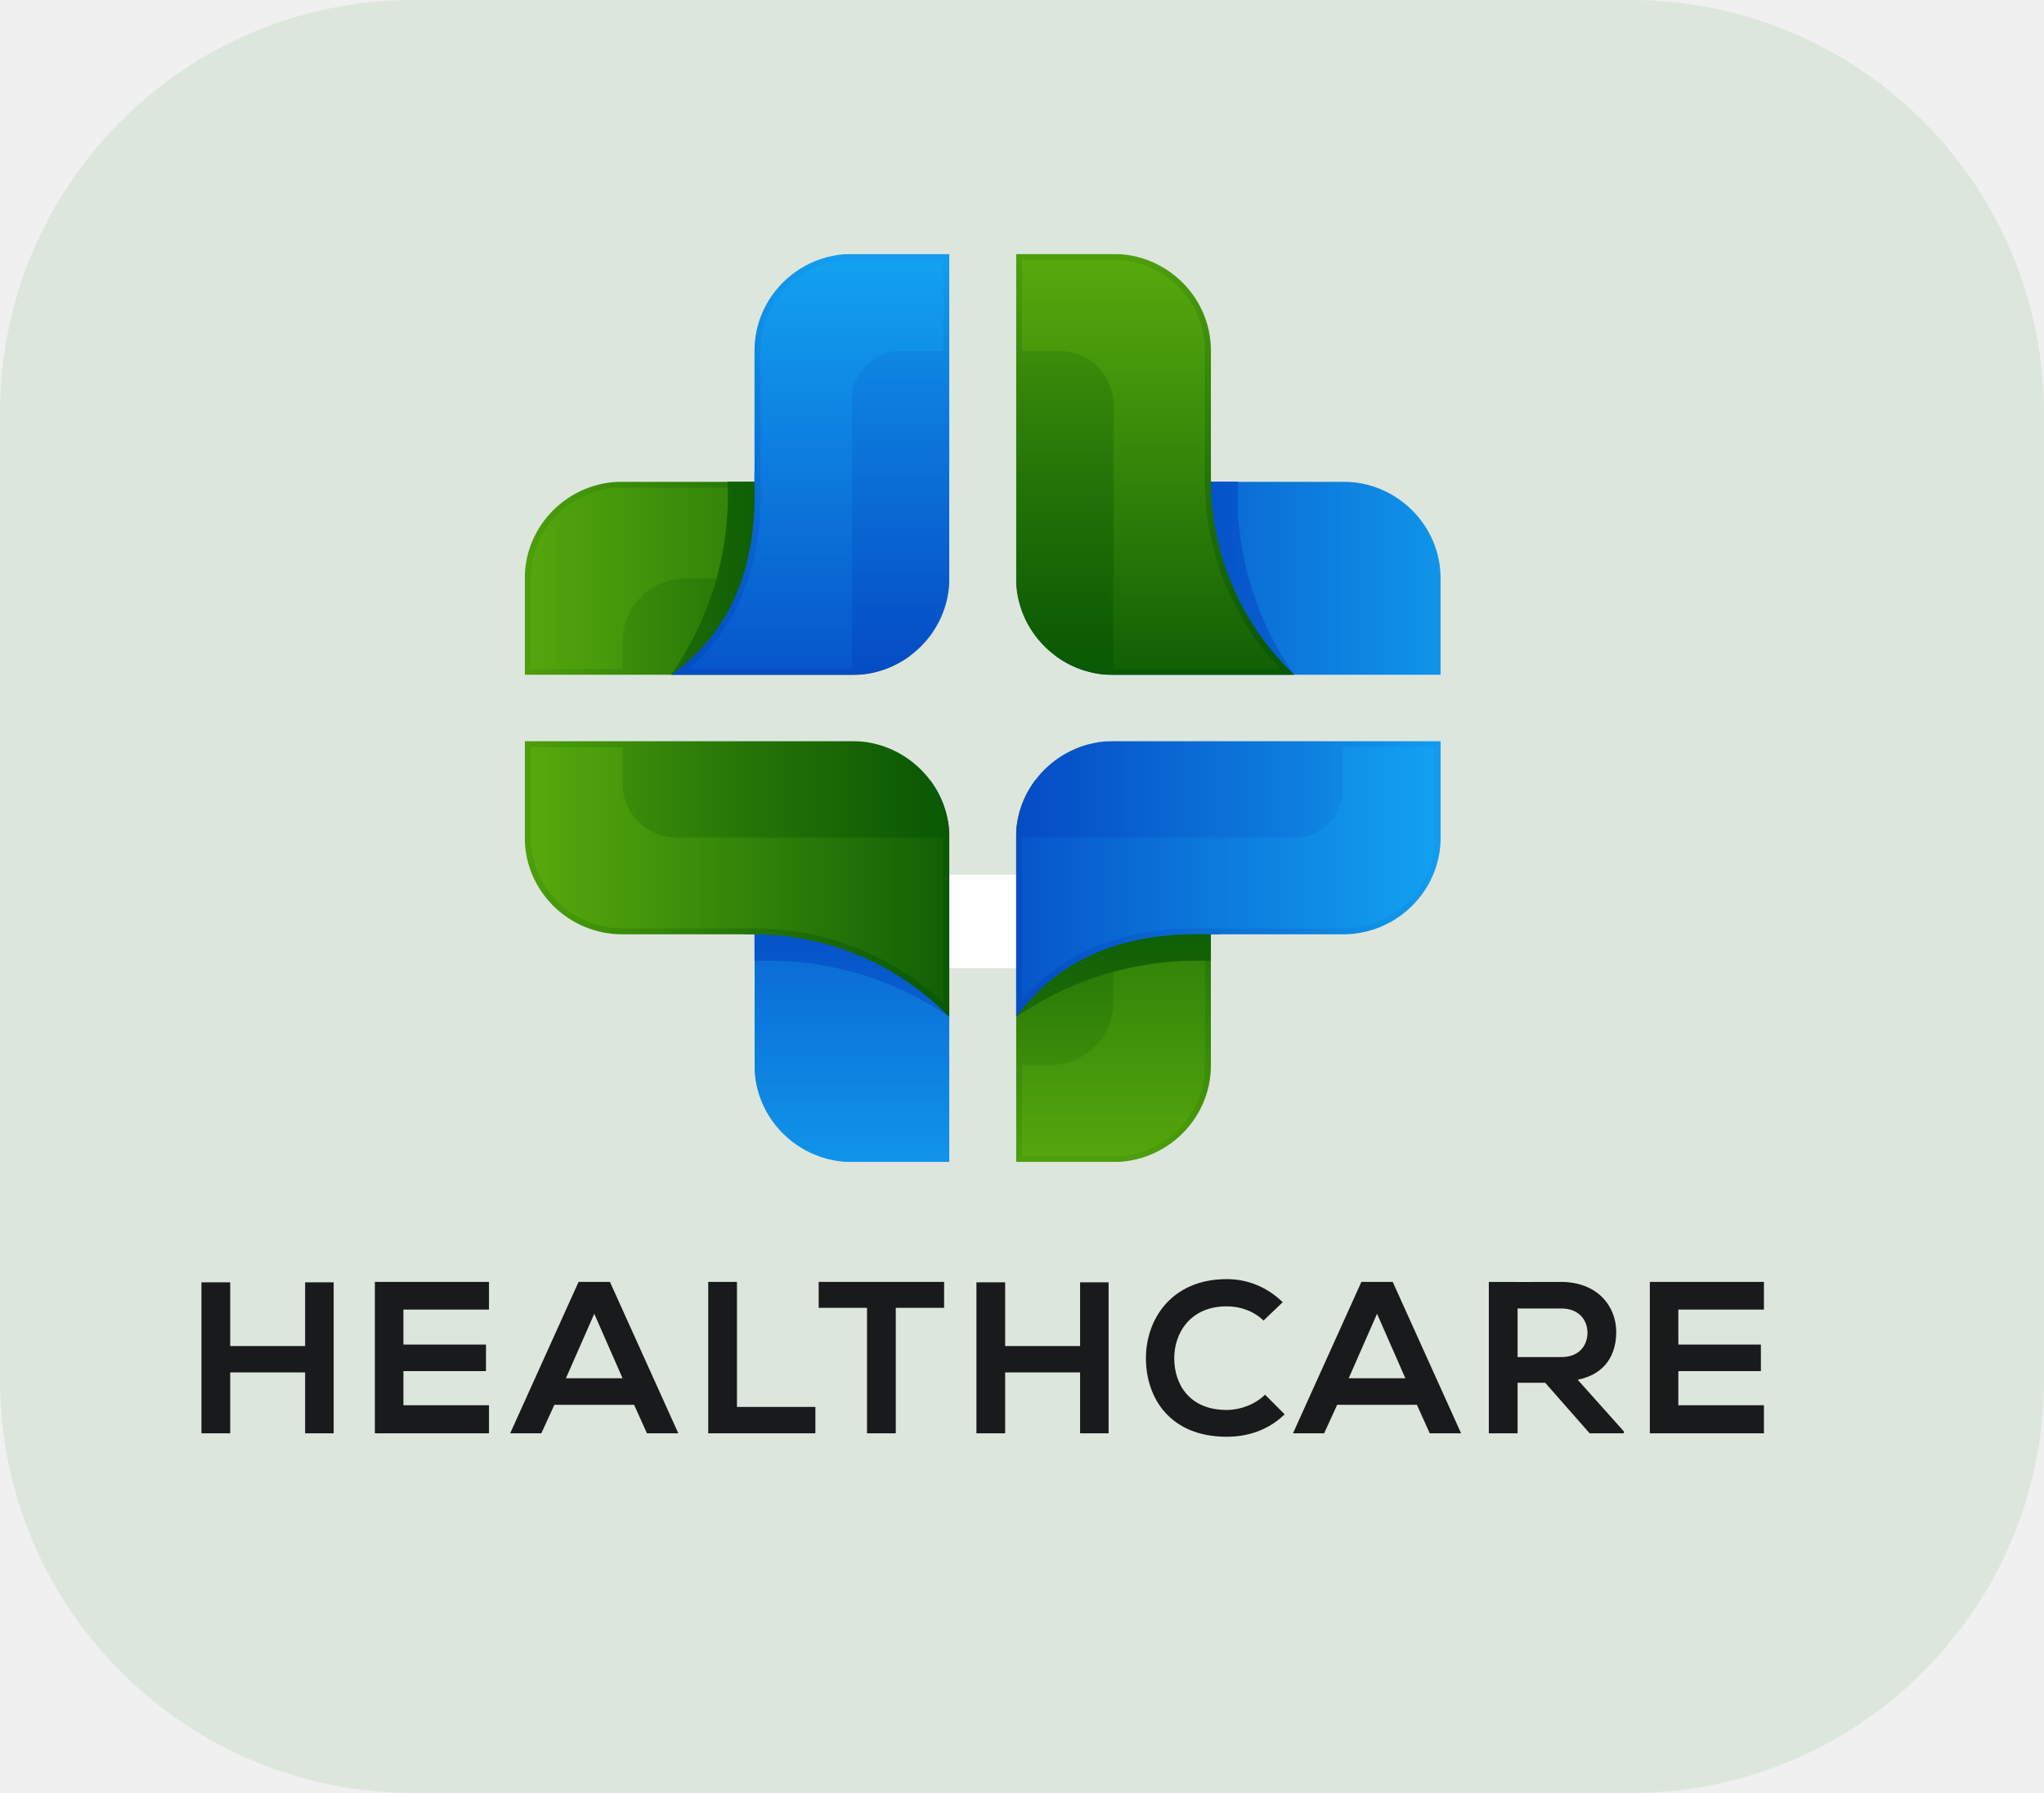
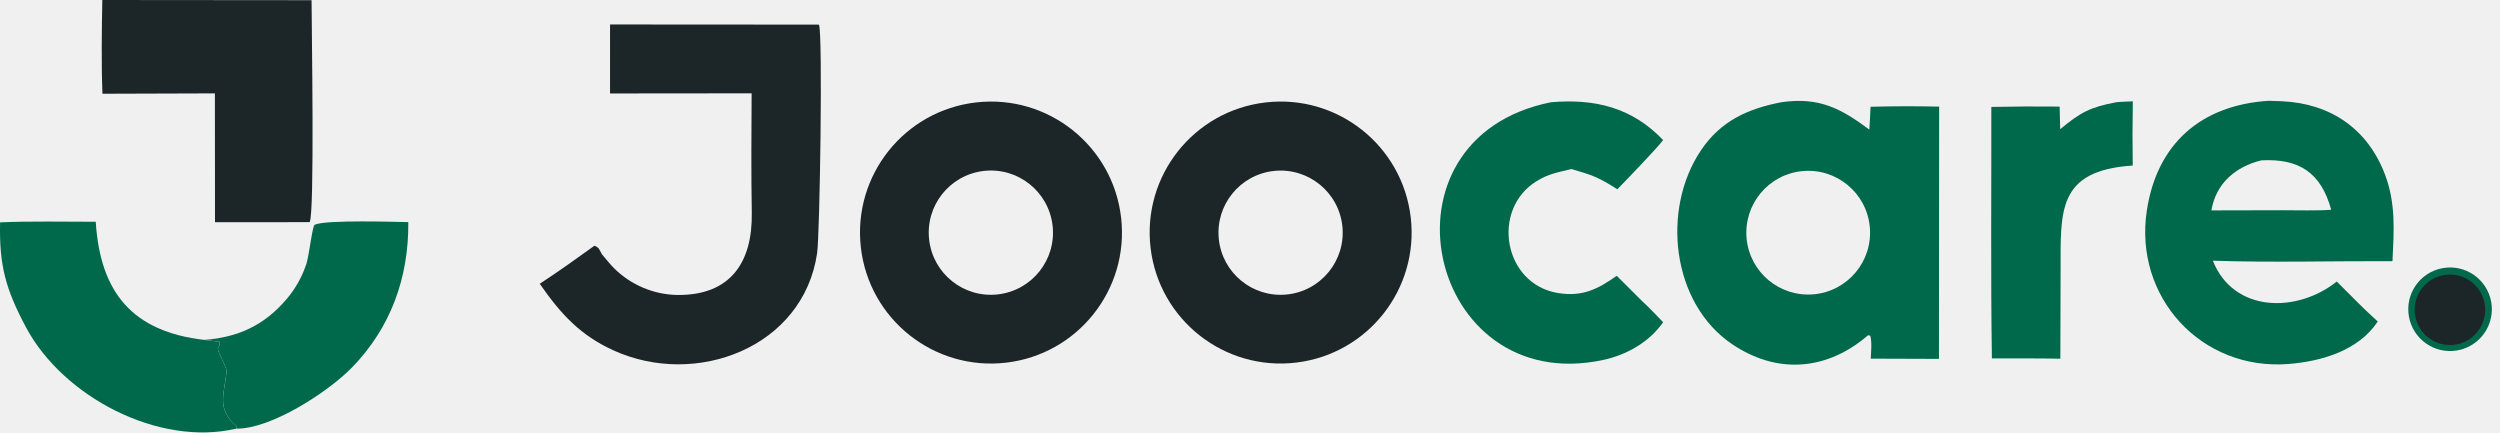
- <svg xmlns="http://www.w3.org/2000/svg" width="57" height="50" viewBox="0 0 57 50" fill="none">
-   <rect width="57" height="50" rx="11.52" fill="#09760A" fill-opacity="0.08" />
-   <path d="M28.719 24.392H26.088V27H28.719V24.392Z" fill="white" />
-   <mask id="mask0_3789_3077" style="mask-type:luminance" maskUnits="userSpaceOnUse" x="28" y="26" width="6" height="7">
-     <path fill-rule="evenodd" clip-rule="evenodd" d="M33.768 26.053V29.71C33.768 31.192 32.545 32.405 31.051 32.405H28.333V28.364C29.51 26.739 31.322 25.969 33.768 26.053Z" fill="white" />
-   </mask>
-   <g mask="url(#mask0_3789_3077)">
-     <path d="M33.768 25.97H28.333V32.406H33.768V25.97Z" fill="url(#paint0_linear_3789_3077)" />
-   </g>
-   <mask id="mask1_3789_3077" style="mask-type:luminance" maskUnits="userSpaceOnUse" x="28" y="26" width="6" height="7">
-     <path fill-rule="evenodd" clip-rule="evenodd" d="M33.604 26.212V29.711C33.604 31.104 32.455 32.244 31.05 32.244H28.496V29.699H29.288C30.257 29.699 31.05 28.913 31.05 27.951V26.563C31.863 26.29 32.736 26.195 33.604 26.212Z" fill="white" />
-   </mask>
-   <g mask="url(#mask1_3789_3077)">
-     <path d="M33.604 26.196H28.496V32.245H33.604V26.196Z" fill="url(#paint1_linear_3789_3077)" />
-   </g>
-   <mask id="mask2_3789_3077" style="mask-type:luminance" maskUnits="userSpaceOnUse" x="28" y="21" width="7" height="8">
-     <path fill-rule="evenodd" clip-rule="evenodd" d="M34.03 26.053H33.768V26.799C31.832 26.713 29.921 27.263 28.333 28.364V23.358C28.333 23.336 28.333 23.314 28.334 23.292L28.334 23.286C28.335 23.264 28.335 23.242 28.337 23.22C28.338 23.198 28.339 23.177 28.341 23.155L28.341 23.149C28.343 23.128 28.345 23.106 28.347 23.085L28.347 23.083C28.349 23.062 28.352 23.041 28.355 23.021L28.356 23.012C28.358 22.992 28.361 22.973 28.364 22.953L28.365 22.946C28.368 22.927 28.371 22.907 28.375 22.888L28.377 22.878C28.38 22.859 28.384 22.841 28.387 22.823L28.39 22.812C28.393 22.794 28.398 22.776 28.402 22.758L28.404 22.746C28.409 22.729 28.413 22.711 28.417 22.694L28.421 22.68C28.425 22.663 28.43 22.647 28.434 22.631L28.439 22.615C28.443 22.6 28.448 22.585 28.453 22.57C28.455 22.563 28.457 22.556 28.459 22.549C28.464 22.535 28.468 22.52 28.473 22.506C28.476 22.5 28.478 22.493 28.48 22.486C28.485 22.473 28.489 22.46 28.494 22.447C28.497 22.438 28.5 22.43 28.504 22.421C28.509 22.409 28.513 22.396 28.518 22.384C28.521 22.376 28.524 22.369 28.527 22.361C28.532 22.35 28.536 22.339 28.541 22.328C28.546 22.317 28.55 22.307 28.555 22.296C28.559 22.286 28.564 22.276 28.568 22.265C28.572 22.256 28.577 22.247 28.581 22.238C28.585 22.229 28.59 22.219 28.594 22.21C28.6 22.198 28.605 22.187 28.611 22.175C28.615 22.168 28.618 22.161 28.622 22.153C28.629 22.14 28.636 22.126 28.643 22.112C28.646 22.107 28.649 22.101 28.652 22.096C28.659 22.083 28.666 22.07 28.674 22.057L28.68 22.045C28.69 22.027 28.701 22.01 28.711 21.992L28.716 21.985C28.724 21.971 28.733 21.957 28.741 21.943L28.744 21.939C28.757 21.919 28.77 21.898 28.784 21.878L28.785 21.876C28.809 21.84 28.834 21.804 28.859 21.77C29.869 21.338 31.058 21.347 32.103 21.889C33.655 22.694 34.413 24.425 34.03 26.053" fill="white" />
-   </mask>
-   <g mask="url(#mask2_3789_3077)">
-     <path d="M34.413 21.339H28.333V28.365H34.413V21.339Z" fill="url(#paint2_linear_3789_3077)" />
-   </g>
-   <mask id="mask3_3789_3077" style="mask-type:luminance" maskUnits="userSpaceOnUse" x="28" y="20" width="13" height="9">
-     <path fill-rule="evenodd" clip-rule="evenodd" d="M28.333 28.366V23.36C28.333 21.878 29.556 20.665 31.051 20.665H40.174V23.36C40.174 24.842 38.951 26.055 37.456 26.055H33.768C31.322 25.971 29.51 26.741 28.333 28.366" fill="white" />
-   </mask>
-   <g mask="url(#mask3_3789_3077)">
-     <path d="M40.174 20.665H28.333V28.366H40.174V20.665Z" fill="url(#paint3_linear_3789_3077)" />
-   </g>
-   <mask id="mask4_3789_3077" style="mask-type:luminance" maskUnits="userSpaceOnUse" x="28" y="20" width="13" height="8">
-     <path fill-rule="evenodd" clip-rule="evenodd" d="M28.498 27.889V23.36H36.085C36.832 23.36 37.443 22.753 37.443 22.012V20.829H40.008V23.36C40.008 24.751 38.859 25.89 37.456 25.89H33.77C32.233 25.838 30.68 26.113 29.419 27.035C29.077 27.284 28.771 27.571 28.498 27.889Z" fill="white" />
-   </mask>
-   <g mask="url(#mask4_3789_3077)">
-     <path d="M40.008 20.829H28.498V27.889H40.008V20.829Z" fill="url(#paint4_linear_3789_3077)" />
-   </g>
-   <mask id="mask5_3789_3077" style="mask-type:luminance" maskUnits="userSpaceOnUse" x="33" y="13" width="8" height="6">
-     <path fill-rule="evenodd" clip-rule="evenodd" d="M36.098 18.822H40.173V16.127C40.173 14.645 38.95 13.433 37.456 13.433H33.768C33.774 15.469 34.615 17.414 36.098 18.822Z" fill="white" />
-   </mask>
-   <g mask="url(#mask5_3789_3077)">
-     <path d="M40.173 13.433H33.768V18.822H40.173V13.433Z" fill="url(#paint5_linear_3789_3077)" />
-   </g>
-   <mask id="mask6_3789_3077" style="mask-type:luminance" maskUnits="userSpaceOnUse" x="29" y="13" width="8" height="6">
-     <path fill-rule="evenodd" clip-rule="evenodd" d="M31.05 18.822H36.098C34.988 17.247 34.433 15.352 34.52 13.432H33.768V13.173C32.126 12.792 30.38 13.545 29.569 15.083C29.022 16.12 29.013 17.299 29.448 18.3C29.898 18.627 30.452 18.822 31.05 18.822Z" fill="white" />
-   </mask>
-   <g mask="url(#mask6_3789_3077)">
-     <path d="M36.099 12.793H29.014V18.822H36.099V12.793Z" fill="url(#paint6_linear_3789_3077)" />
-   </g>
-   <mask id="mask7_3789_3077" style="mask-type:luminance" maskUnits="userSpaceOnUse" x="28" y="7" width="9" height="12">
-     <path fill-rule="evenodd" clip-rule="evenodd" d="M33.768 13.433C33.774 15.469 34.616 17.415 36.099 18.823H31.051C29.556 18.823 28.333 17.61 28.333 16.128V7.081H31.051C32.545 7.081 33.768 8.294 33.768 9.776V13.433Z" fill="white" />
-   </mask>
-   <g mask="url(#mask7_3789_3077)">
-     <path d="M36.099 7.081H28.333V18.823H36.099V7.081Z" fill="url(#paint7_linear_3789_3077)" />
-   </g>
-   <mask id="mask8_3789_3077" style="mask-type:luminance" maskUnits="userSpaceOnUse" x="28" y="7" width="8" height="12">
-     <path fill-rule="evenodd" clip-rule="evenodd" d="M35.7 18.657H31.05V11.281C31.05 10.459 30.372 9.787 29.543 9.787H28.498V7.244H31.05C32.453 7.244 33.602 8.383 33.602 9.775V13.432C33.602 15.38 34.361 17.247 35.7 18.657Z" fill="white" />
-   </mask>
-   <g mask="url(#mask8_3789_3077)">
-     <path d="M35.7 7.244H28.498V18.657H35.7V7.244Z" fill="url(#paint8_linear_3789_3077)" />
-   </g>
-   <mask id="mask9_3789_3077" style="mask-type:luminance" maskUnits="userSpaceOnUse" x="21" y="26" width="6" height="7">
-     <path fill-rule="evenodd" clip-rule="evenodd" d="M26.475 28.365V32.406H23.758C22.263 32.406 21.04 31.193 21.04 29.711V26.054C23.093 26.06 25.055 26.894 26.475 28.365Z" fill="white" />
-   </mask>
-   <g mask="url(#mask9_3789_3077)">
-     <path d="M26.475 26.054H21.04V32.406H26.475V26.054Z" fill="url(#paint9_linear_3789_3077)" />
-   </g>
-   <mask id="mask10_3789_3077" style="mask-type:luminance" maskUnits="userSpaceOnUse" x="20" y="21" width="7" height="8">
-     <path fill-rule="evenodd" clip-rule="evenodd" d="M26.475 23.358V28.364C24.886 27.263 22.976 26.713 21.04 26.799V26.053H20.778C20.395 24.425 21.153 22.694 22.705 21.889C23.75 21.347 24.939 21.338 25.948 21.77C26.279 22.216 26.475 22.766 26.475 23.358Z" fill="white" />
-   </mask>
-   <g mask="url(#mask10_3789_3077)">
-     <path d="M26.475 21.339H20.395V28.365H26.475V21.339Z" fill="url(#paint10_linear_3789_3077)" />
-   </g>
-   <mask id="mask11_3789_3077" style="mask-type:luminance" maskUnits="userSpaceOnUse" x="14" y="20" width="13" height="9">
-     <path fill-rule="evenodd" clip-rule="evenodd" d="M21.039 26.055C23.093 26.061 25.055 26.895 26.475 28.366V23.36C26.475 21.878 25.252 20.665 23.757 20.665H14.634V23.36C14.634 24.842 15.857 26.055 17.351 26.055H21.039Z" fill="white" />
-   </mask>
-   <g mask="url(#mask11_3789_3077)">
-     <path d="M26.475 20.665H14.634V28.366H26.475V20.665Z" fill="url(#paint11_linear_3789_3077)" />
-   </g>
-   <mask id="mask12_3789_3077" style="mask-type:luminance" maskUnits="userSpaceOnUse" x="14" y="20" width="13" height="8">
-     <path fill-rule="evenodd" clip-rule="evenodd" d="M26.309 27.971V23.36H18.871C18.042 23.36 17.364 22.687 17.364 21.865V20.829H14.8V23.36C14.8 24.751 15.948 25.89 17.352 25.89H21.04C23.004 25.89 24.887 26.643 26.309 27.971Z" fill="white" />
-   </mask>
-   <g mask="url(#mask12_3789_3077)">
-     <path d="M26.309 20.829H14.8V27.971H26.309V20.829Z" fill="url(#paint12_linear_3789_3077)" />
-   </g>
-   <mask id="mask13_3789_3077" style="mask-type:luminance" maskUnits="userSpaceOnUse" x="14" y="13" width="8" height="6">
-     <path fill-rule="evenodd" clip-rule="evenodd" d="M21.039 13.433H17.351C15.857 13.433 14.634 14.645 14.634 16.127V18.822H18.709C20.347 17.655 21.124 15.859 21.039 13.433Z" fill="white" />
-   </mask>
-   <g mask="url(#mask13_3789_3077)">
-     <path d="M21.124 13.433H14.634V18.822H21.124V13.433Z" fill="url(#paint13_linear_3789_3077)" />
-   </g>
-   <mask id="mask14_3789_3077" style="mask-type:luminance" maskUnits="userSpaceOnUse" x="14" y="13" width="7" height="6">
-     <path fill-rule="evenodd" clip-rule="evenodd" d="M20.881 13.595H17.352C15.948 13.595 14.798 14.735 14.798 16.128V18.66H17.364V17.875C17.364 16.914 18.157 16.128 19.127 16.128H20.527C20.802 15.322 20.898 14.456 20.881 13.595Z" fill="white" />
-   </mask>
-   <g mask="url(#mask14_3789_3077)">
-     <path d="M20.898 13.595H14.798V18.66H20.898V13.595Z" fill="url(#paint14_linear_3789_3077)" />
-   </g>
-   <mask id="mask15_3789_3077" style="mask-type:luminance" maskUnits="userSpaceOnUse" x="18" y="13" width="8" height="6">
-     <path fill-rule="evenodd" clip-rule="evenodd" d="M21.04 13.173V13.432H20.288C20.374 15.352 19.819 17.247 18.709 18.822H23.757C23.779 18.822 23.802 18.821 23.824 18.821L23.83 18.821C23.852 18.82 23.874 18.819 23.896 18.818C23.918 18.817 23.94 18.816 23.962 18.814L23.968 18.813C23.99 18.812 24.011 18.81 24.033 18.808L24.035 18.808C24.056 18.805 24.077 18.803 24.098 18.8L24.106 18.799C24.126 18.797 24.146 18.794 24.166 18.791L24.173 18.79C24.192 18.787 24.212 18.784 24.231 18.78L24.242 18.778C24.261 18.775 24.279 18.771 24.297 18.768L24.309 18.765C24.327 18.762 24.345 18.758 24.363 18.754L24.375 18.751C24.392 18.747 24.41 18.742 24.427 18.738L24.442 18.734C24.458 18.73 24.475 18.726 24.491 18.721L24.507 18.716C24.522 18.712 24.537 18.708 24.552 18.703C24.559 18.701 24.567 18.699 24.573 18.697C24.588 18.692 24.602 18.687 24.616 18.683C24.623 18.68 24.63 18.678 24.636 18.676C24.65 18.671 24.663 18.667 24.676 18.662C24.685 18.659 24.694 18.656 24.702 18.652C24.715 18.648 24.727 18.643 24.74 18.638C24.747 18.635 24.755 18.632 24.762 18.629C24.774 18.625 24.785 18.62 24.797 18.615C24.807 18.611 24.818 18.606 24.828 18.602C24.839 18.598 24.849 18.593 24.859 18.588C24.869 18.584 24.878 18.58 24.887 18.576C24.897 18.572 24.906 18.567 24.915 18.563C24.927 18.557 24.939 18.552 24.951 18.546C24.958 18.542 24.965 18.539 24.972 18.535C24.986 18.528 25 18.521 25.014 18.514C25.019 18.511 25.025 18.508 25.03 18.505C25.044 18.498 25.057 18.491 25.07 18.484L25.082 18.477C25.1 18.467 25.117 18.457 25.135 18.447L25.143 18.442C25.157 18.434 25.171 18.425 25.185 18.417L25.188 18.415C25.209 18.402 25.23 18.388 25.251 18.375L25.252 18.374C25.289 18.35 25.324 18.325 25.359 18.3C25.794 17.299 25.785 16.12 25.239 15.083C24.427 13.545 22.681 12.792 21.04 13.173" fill="white" />
-   </mask>
-   <g mask="url(#mask15_3789_3077)">
-     <path d="M25.794 12.793H18.709V18.822H25.794V12.793Z" fill="url(#paint15_linear_3789_3077)" />
-   </g>
-   <mask id="mask16_3789_3077" style="mask-type:luminance" maskUnits="userSpaceOnUse" x="18" y="7" width="9" height="12">
-     <path fill-rule="evenodd" clip-rule="evenodd" d="M18.709 18.823H23.757C25.252 18.823 26.475 17.61 26.475 16.128V7.081H23.757C22.262 7.081 21.04 8.294 21.04 9.776V13.433C21.124 15.859 20.347 17.655 18.709 18.823Z" fill="white" />
-   </mask>
-   <g mask="url(#mask16_3789_3077)">
-     <path d="M26.475 7.081H18.709V18.823H26.475V7.081Z" fill="url(#paint16_linear_3789_3077)" />
-   </g>
-   <mask id="mask17_3789_3077" style="mask-type:luminance" maskUnits="userSpaceOnUse" x="19" y="7" width="8" height="12">
-     <path fill-rule="evenodd" clip-rule="evenodd" d="M19.189 18.657H23.757V11.134C23.757 10.393 24.368 9.787 25.116 9.787H26.309V7.244H23.757C22.354 7.244 21.205 8.383 21.205 9.775V13.429C21.258 14.954 20.98 16.494 20.05 17.744C19.799 18.082 19.51 18.387 19.189 18.657Z" fill="white" />
-   </mask>
-   <g mask="url(#mask17_3789_3077)">
-     <path d="M26.309 7.244H19.189V18.657H26.309V7.244Z" fill="url(#paint17_linear_3789_3077)" />
-   </g>
-   <path d="M49.19 39.187H46.803V38.236H49.105V37.495H46.803V36.519H49.19V35.748H46.008V39.97H49.19V39.187ZM43.541 36.489C44.045 36.489 44.269 36.827 44.269 37.166C44.269 37.506 44.051 37.844 43.541 37.844H42.32V36.489H43.541ZM45.284 39.916L43.996 38.476C44.804 38.314 45.071 37.73 45.071 37.148C45.071 36.417 44.543 35.754 43.541 35.748C42.866 35.754 42.192 35.748 41.518 35.748V39.97H42.32V38.561H43.091L44.33 39.97H45.284V39.916ZM39.19 38.434H37.611L38.401 36.636L39.19 38.434ZM39.871 39.97H40.745L38.838 35.748H37.964L36.057 39.97H36.925L37.289 39.175H39.512L39.871 39.97ZM35.278 38.892C34.998 39.169 34.579 39.319 34.209 39.319C33.158 39.319 32.751 38.591 32.745 37.892C32.739 37.188 33.182 36.429 34.209 36.429C34.579 36.429 34.956 36.555 35.235 36.826L35.77 36.314C35.332 35.887 34.786 35.67 34.209 35.67C32.672 35.67 31.949 36.79 31.956 37.892C31.962 38.988 32.63 40.066 34.209 40.066C34.822 40.066 35.387 39.867 35.824 39.44L35.278 38.892L35.278 38.892ZM30.915 39.97V35.76H30.12V37.537H28.03V35.76H27.229V39.97H28.03V38.272H30.12V39.97H30.915ZM24.178 39.97H24.98V36.471H26.328V35.748H22.83V36.471H24.178L24.178 39.97ZM19.75 35.748V39.97H22.738V39.235H20.551V35.748H19.75ZM17.361 38.434H15.782L16.572 36.636L17.361 38.434ZM18.041 39.97H18.916L17.009 35.748H16.134L14.227 39.97H15.096L15.46 39.175H17.683L18.041 39.97ZM13.636 39.187H11.25V38.236H13.552V37.495H11.25V36.519H13.636V35.748H10.454V39.97H13.636V39.187ZM9.305 39.97V35.76H8.509V37.537H6.42V35.76H5.618V39.97H6.42V38.272H8.509V39.97H9.305Z" fill="#191A1C" />
-   <defs>
-     <linearGradient id="paint0_linear_3789_3077" x1="31.051" y1="18.656" x2="31.051" y2="37.305" gradientUnits="userSpaceOnUse">
-       <stop stop-color="#045304" />
-       <stop offset="0.152" stop-color="#0C5B04" />
-       <stop offset="0.399" stop-color="#237407" />
-       <stop offset="0.709" stop-color="#499B0B" />
-       <stop offset="1" stop-color="#73C710" />
-     </linearGradient>
-     <linearGradient id="paint1_linear_3789_3077" x1="31.05" y1="18.657" x2="31.05" y2="37.306" gradientUnits="userSpaceOnUse">
-       <stop stop-color="#045304" />
-       <stop offset="0.779" stop-color="#59AC0D" />
-       <stop offset="1" stop-color="#73C710" />
-     </linearGradient>
-     <linearGradient id="paint2_linear_3789_3077" x1="31.373" y1="18.656" x2="31.373" y2="37.305" gradientUnits="userSpaceOnUse">
-       <stop stop-color="#045304" />
-       <stop offset="0.223" stop-color="#075604" />
-       <stop offset="0.404" stop-color="#106005" />
-       <stop offset="0.57" stop-color="#207107" />
-       <stop offset="0.728" stop-color="#378909" />
-       <stop offset="0.877" stop-color="#55A70C" />
-       <stop offset="1" stop-color="#73C710" />
-     </linearGradient>
-     <linearGradient id="paint3_linear_3789_3077" x1="21.832" y1="24.515" x2="42.537" y2="24.515" gradientUnits="userSpaceOnUse">
-       <stop stop-color="#0131B8" />
-       <stop offset="0.144" stop-color="#023ABC" />
-       <stop offset="0.387" stop-color="#0654C9" />
-       <stop offset="0.696" stop-color="#0D7EDE" />
-       <stop offset="1" stop-color="#15AFF7" />
-     </linearGradient>
-     <linearGradient id="paint4_linear_3789_3077" x1="21.831" y1="24.359" x2="41.881" y2="24.359" gradientUnits="userSpaceOnUse">
-       <stop stop-color="#0131B8" />
-       <stop offset="0.284" stop-color="#0650C7" />
-       <stop offset="0.903" stop-color="#12A1F0" />
-       <stop offset="1" stop-color="#15AFF7" />
-     </linearGradient>
-     <linearGradient id="paint5_linear_3789_3077" x1="24.794" y1="16.127" x2="43.925" y2="16.127" gradientUnits="userSpaceOnUse">
-       <stop stop-color="#0131B8" />
-       <stop offset="0.284" stop-color="#0650C7" />
-       <stop offset="0.903" stop-color="#12A1F0" />
-       <stop offset="1" stop-color="#15AFF7" />
-     </linearGradient>
-     <linearGradient id="paint6_linear_3789_3077" x1="24.795" y1="15.808" x2="43.925" y2="15.808" gradientUnits="userSpaceOnUse">
-       <stop stop-color="#0131B8" />
-       <stop offset="0.157" stop-color="#0135BA" />
-       <stop offset="0.342" stop-color="#0444C1" />
-       <stop offset="0.541" stop-color="#075BCD" />
-       <stop offset="0.75" stop-color="#0D7DDE" />
-       <stop offset="0.964" stop-color="#13A7F3" />
-       <stop offset="1" stop-color="#15AFF7" />
-     </linearGradient>
-     <linearGradient id="paint7_linear_3789_3077" x1="32.216" y1="20.83" x2="32.216" y2="2.181" gradientUnits="userSpaceOnUse">
-       <stop stop-color="#045304" />
-       <stop offset="0.152" stop-color="#0C5B04" />
-       <stop offset="0.399" stop-color="#237407" />
-       <stop offset="0.709" stop-color="#499B0B" />
-       <stop offset="1" stop-color="#73C710" />
-     </linearGradient>
-     <linearGradient id="paint8_linear_3789_3077" x1="32.099" y1="20.829" x2="32.099" y2="2.18" gradientUnits="userSpaceOnUse">
-       <stop stop-color="#045304" />
-       <stop offset="0.587" stop-color="#47990B" />
-       <stop offset="1" stop-color="#73C710" />
-     </linearGradient>
-     <linearGradient id="paint9_linear_3789_3077" x1="23.758" y1="17.154" x2="23.758" y2="36.126" gradientUnits="userSpaceOnUse">
-       <stop stop-color="#0131B8" />
-       <stop offset="0.284" stop-color="#0650C7" />
-       <stop offset="0.903" stop-color="#12A1F0" />
-       <stop offset="1" stop-color="#15AFF7" />
-     </linearGradient>
-     <linearGradient id="paint10_linear_3789_3077" x1="23.435" y1="17.154" x2="23.435" y2="36.126" gradientUnits="userSpaceOnUse">
-       <stop stop-color="#0131B8" />
-       <stop offset="0.157" stop-color="#0135BA" />
-       <stop offset="0.342" stop-color="#0444C1" />
-       <stop offset="0.541" stop-color="#075BCD" />
-       <stop offset="0.75" stop-color="#0D7DDE" />
-       <stop offset="0.964" stop-color="#13A7F3" />
-       <stop offset="1" stop-color="#15AFF7" />
-     </linearGradient>
-     <linearGradient id="paint11_linear_3789_3077" x1="28.5" y1="24.515" x2="9.692" y2="24.515" gradientUnits="userSpaceOnUse">
-       <stop stop-color="#045304" />
-       <stop offset="0.152" stop-color="#0C5B04" />
-       <stop offset="0.399" stop-color="#237407" />
-       <stop offset="0.709" stop-color="#499B0B" />
-       <stop offset="1" stop-color="#73C710" />
-     </linearGradient>
-     <linearGradient id="paint12_linear_3789_3077" x1="28.501" y1="24.4" x2="9.692" y2="24.4" gradientUnits="userSpaceOnUse">
-       <stop stop-color="#045304" />
-       <stop offset="0.587" stop-color="#47990B" />
-       <stop offset="1" stop-color="#73C710" />
-     </linearGradient>
-     <linearGradient id="paint13_linear_3789_3077" x1="28.5" y1="16.127" x2="9.692" y2="16.127" gradientUnits="userSpaceOnUse">
-       <stop stop-color="#045304" />
-       <stop offset="0.152" stop-color="#0C5B04" />
-       <stop offset="0.399" stop-color="#237407" />
-       <stop offset="0.709" stop-color="#499B0B" />
-       <stop offset="1" stop-color="#73C710" />
-     </linearGradient>
-     <linearGradient id="paint14_linear_3789_3077" x1="28.501" y1="16.128" x2="9.693" y2="16.128" gradientUnits="userSpaceOnUse">
-       <stop stop-color="#045304" />
-       <stop offset="0.779" stop-color="#59AC0D" />
-       <stop offset="1" stop-color="#73C710" />
-     </linearGradient>
-     <linearGradient id="paint15_linear_3789_3077" x1="28.5" y1="15.808" x2="9.692" y2="15.808" gradientUnits="userSpaceOnUse">
-       <stop stop-color="#045304" />
-       <stop offset="0.223" stop-color="#075604" />
-       <stop offset="0.404" stop-color="#106005" />
-       <stop offset="0.57" stop-color="#207107" />
-       <stop offset="0.728" stop-color="#378909" />
-       <stop offset="0.877" stop-color="#55A70C" />
-       <stop offset="1" stop-color="#73C710" />
-     </linearGradient>
-     <linearGradient id="paint16_linear_3789_3077" x1="22.592" y1="25.268" x2="22.592" y2="4.738" gradientUnits="userSpaceOnUse">
-       <stop stop-color="#0131B8" />
-       <stop offset="0.144" stop-color="#023ABC" />
-       <stop offset="0.387" stop-color="#0654C9" />
-       <stop offset="0.696" stop-color="#0D7EDE" />
-       <stop offset="1" stop-color="#15AFF7" />
-     </linearGradient>
-     <linearGradient id="paint17_linear_3789_3077" x1="22.749" y1="25.267" x2="22.749" y2="5.386" gradientUnits="userSpaceOnUse">
-       <stop stop-color="#0131B8" />
-       <stop offset="0.284" stop-color="#0650C7" />
-       <stop offset="0.903" stop-color="#12A1F0" />
-       <stop offset="1" stop-color="#15AFF7" />
-     </linearGradient>
-   </defs>
+ <svg xmlns="http://www.w3.org/2000/svg" width="185" height="32" viewBox="0 0 185 32" fill="none">
+   <path d="M131.85 7.559C134.639 7.173 136.218 8.021 138.33 9.59C138.376 9.044 138.393 8.452 138.42 7.901C140.111 7.855 141.804 7.851 143.496 7.889L143.484 26.557L138.435 26.54C138.457 26.054 138.539 25.266 138.392 24.834L138.235 24.811L137.899 25.089C134.928 27.446 131.407 27.633 128.209 25.491C123.68 22.458 122.932 15.483 125.873 11.12C127.348 8.932 129.356 8.038 131.85 7.559ZM134.202 21.78C136.73 21.561 138.598 19.328 138.366 16.801C138.135 14.274 135.892 12.417 133.366 12.662C130.858 12.904 129.019 15.128 129.248 17.637C129.478 20.146 131.692 21.997 134.202 21.78Z" fill="#00694B" />
+   <path d="M72.252 7.577C77.565 6.981 82.358 10.8 82.963 16.112C83.569 21.424 79.758 26.224 74.447 26.838C69.123 27.454 64.31 23.633 63.703 18.308C63.096 12.982 66.926 8.175 72.252 7.577ZM73.836 21.786C76.368 21.503 78.186 19.214 77.89 16.683C77.593 14.153 75.296 12.345 72.767 12.654C70.255 12.961 68.463 15.239 68.758 17.752C69.052 20.265 71.321 22.068 73.836 21.786Z" fill="#1C2628" />
+   <path d="M93.664 7.579C98.971 6.97 103.77 10.771 104.393 16.077C105.017 21.383 101.23 26.193 95.925 26.831C90.6 27.471 85.768 23.665 85.142 18.338C84.517 13.012 88.335 8.19 93.664 7.579ZM95.193 21.796C97.735 21.557 99.595 19.292 99.336 16.751C99.075 14.211 96.793 12.37 94.255 12.652C91.748 12.931 89.934 15.179 90.192 17.689C90.449 20.198 92.681 22.031 95.193 21.796Z" fill="#1C2628" />
+   <path d="M167.875 7.458C168.207 7.465 168.537 7.476 168.87 7.491C172.465 7.658 175.211 9.54 176.49 12.915C177.302 15.061 177.149 17.092 177.043 19.326C172.728 19.309 168.025 19.44 163.75 19.291C165.281 23.154 169.983 23.183 172.92 20.832L174.549 22.459C174.986 22.904 175.495 23.361 175.953 23.791C174.533 25.943 171.785 26.746 169.332 26.936C162.912 27.433 157.904 22.001 158.861 15.608C159.601 10.652 162.859 7.781 167.875 7.458ZM163.643 15.569L168.887 15.557C169.924 15.555 171.517 15.601 172.509 15.522C171.754 12.776 170.137 11.714 167.328 11.867C165.416 12.344 163.982 13.573 163.643 15.569Z" fill="#00694B" />
+   <path d="M60.571 1.821L60.607 1.837C60.891 2.541 60.669 17.35 60.467 18.734C59.446 25.71 51.512 28.715 45.394 25.927C42.97 24.823 41.522 23.282 39.943 20.998C41.35 20.078 42.626 19.166 43.989 18.183C44.354 18.332 44.314 18.424 44.548 18.823C44.814 19.141 45.136 19.539 45.425 19.832C46.674 21.083 48.361 21.799 50.128 21.828C54.066 21.867 55.692 19.404 55.632 15.749C55.583 12.827 55.603 9.83 55.62 6.906L45.142 6.916L45.144 1.811L60.571 1.821Z" fill="#1C2628" />
+   <path d="M7.571 0L23.056 0.014C23.057 1.878 23.293 15.846 22.914 16.44L15.91 16.441L15.902 6.91L7.582 6.937C7.494 4.762 7.529 2.188 7.571 0Z" fill="#1C2628" />
+   <path d="M114.778 7.565C117.995 7.29 120.763 7.941 123.07 10.363C122.677 10.918 120.228 13.45 119.685 14.004C118.255 13.109 117.89 12.977 116.289 12.509C115.293 12.753 114.594 12.854 113.699 13.411C110.313 15.516 111.264 21.013 115.269 21.68C117.08 21.981 118.21 21.415 119.638 20.409L121.507 22.273C122.007 22.724 122.592 23.354 123.073 23.844C122.038 25.327 120.361 26.269 118.61 26.642C105.623 29.406 101.33 10.249 114.778 7.565Z" fill="#00694B" />
+   <path d="M0.006 16.455C2.238 16.353 4.827 16.411 7.085 16.41C7.418 21.669 9.812 24.541 15.117 25.152C15.496 25.201 15.876 25.248 16.255 25.292C16.287 25.658 16.114 25.73 16.12 25.797C16.157 26.214 16.797 27.162 16.765 27.508C16.622 29.043 15.974 30.244 17.479 31.505L17.489 31.717C11.723 33.08 4.661 29.344 1.936 24.244C0.414 21.397 -0.063 19.643 0.006 16.455Z" fill="#00694B" />
+   <path d="M156.599 7.567C156.887 7.529 157.513 7.515 157.828 7.498C157.801 9.082 157.798 10.666 157.822 12.25C152.188 12.62 152.495 15.647 152.484 20.11L152.466 26.544C150.8 26.51 149.07 26.527 147.4 26.521C147.308 20.37 147.367 14.072 147.358 7.912C149.043 7.877 150.728 7.869 152.413 7.887L152.455 9.559C153.966 8.302 154.69 7.928 156.599 7.567Z" fill="#00694B" />
+   <path d="M15.119 25.153C17.618 24.956 19.528 24.095 21.194 22.149C21.859 21.376 22.362 20.479 22.676 19.51C22.887 18.863 23.106 16.735 23.284 16.638C24.009 16.238 29.508 16.43 30.215 16.436C30.25 20.531 28.926 24.239 26.04 27.202C24.294 28.995 20.059 31.752 17.491 31.719L17.48 31.507C15.976 30.245 16.624 29.045 16.767 27.51C16.799 27.163 16.159 26.215 16.122 25.799C16.116 25.732 16.289 25.66 16.257 25.293C15.877 25.25 15.498 25.203 15.119 25.153Z" fill="#00694B" />
+   <path d="M180.743 19.844C182.427 19.534 184.042 20.649 184.347 22.333C184.653 24.017 183.532 25.629 181.847 25.929C180.169 26.228 178.566 25.113 178.262 23.436C177.958 21.76 179.068 20.153 180.743 19.844Z" fill="#00694B" />
+   <path d="M180.608 20.41C181.768 20.093 182.995 20.612 183.578 21.665C184.159 22.719 183.945 24.033 183.058 24.847C182.718 25.16 182.299 25.376 181.847 25.474C180.988 25.66 180.092 25.401 179.466 24.784C178.801 24.13 178.536 23.17 178.772 22.267C179.008 21.364 179.708 20.656 180.608 20.41Z" fill="#1C2628" />
</svg>
